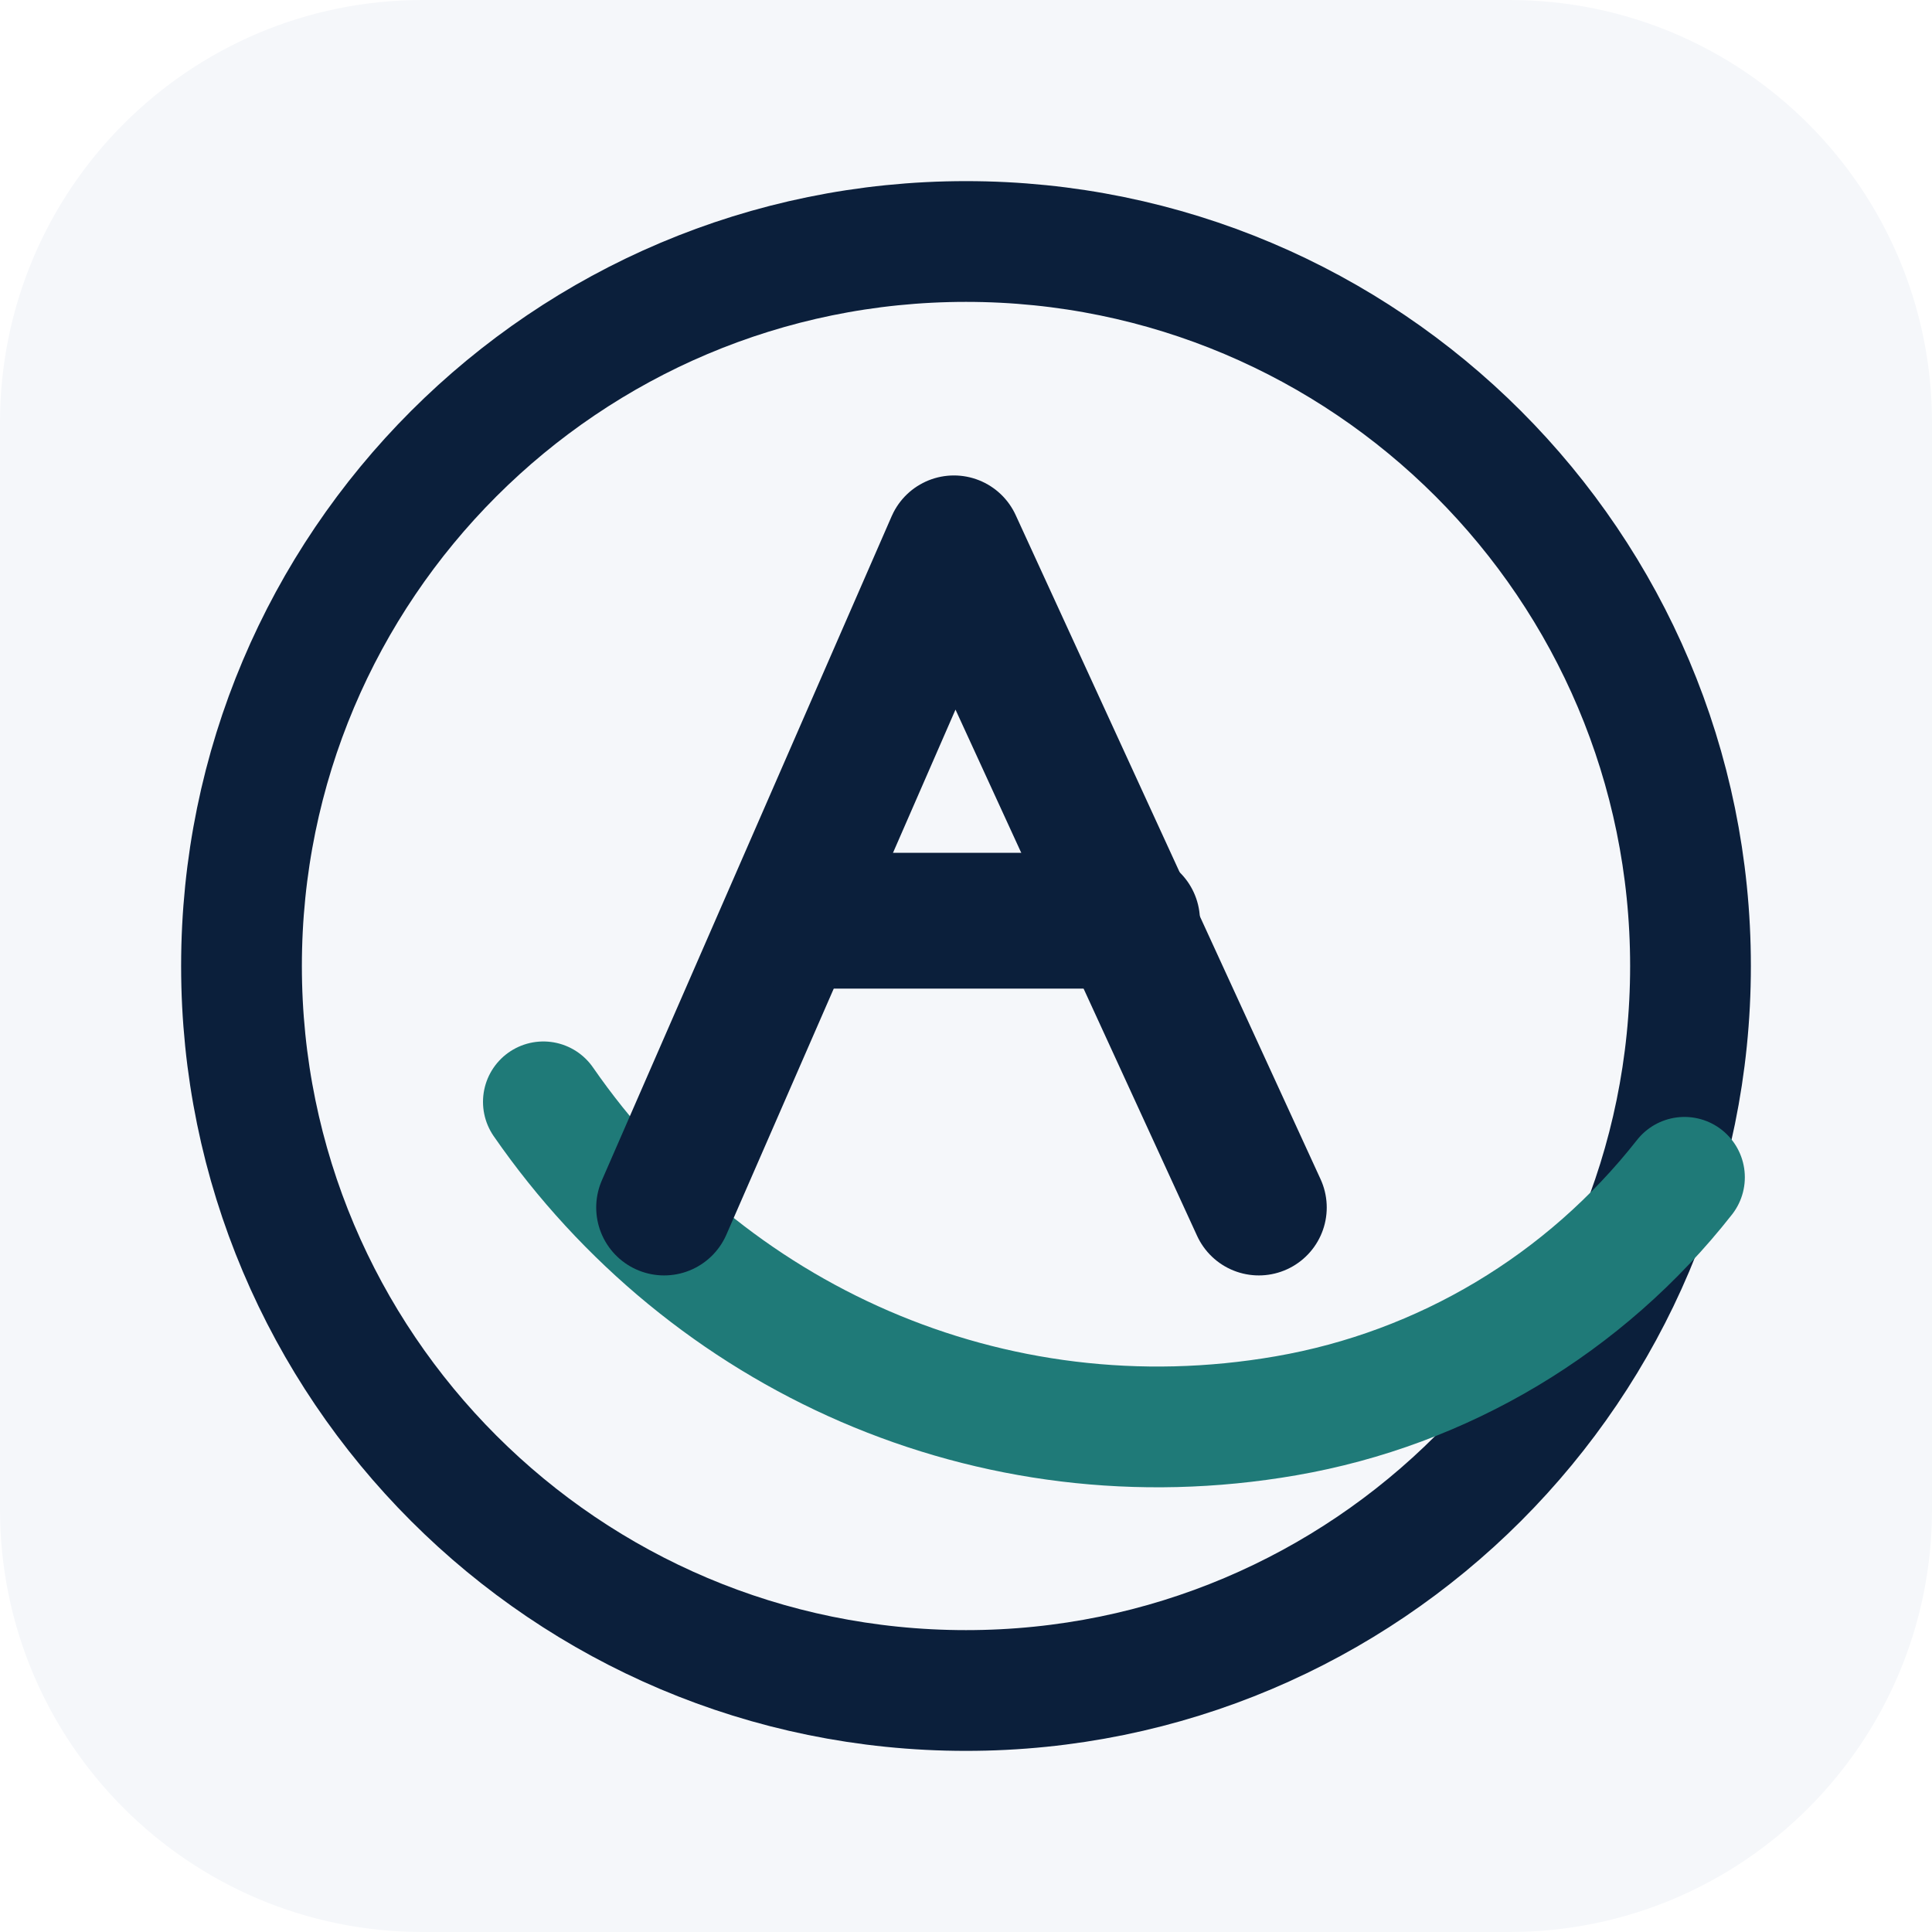
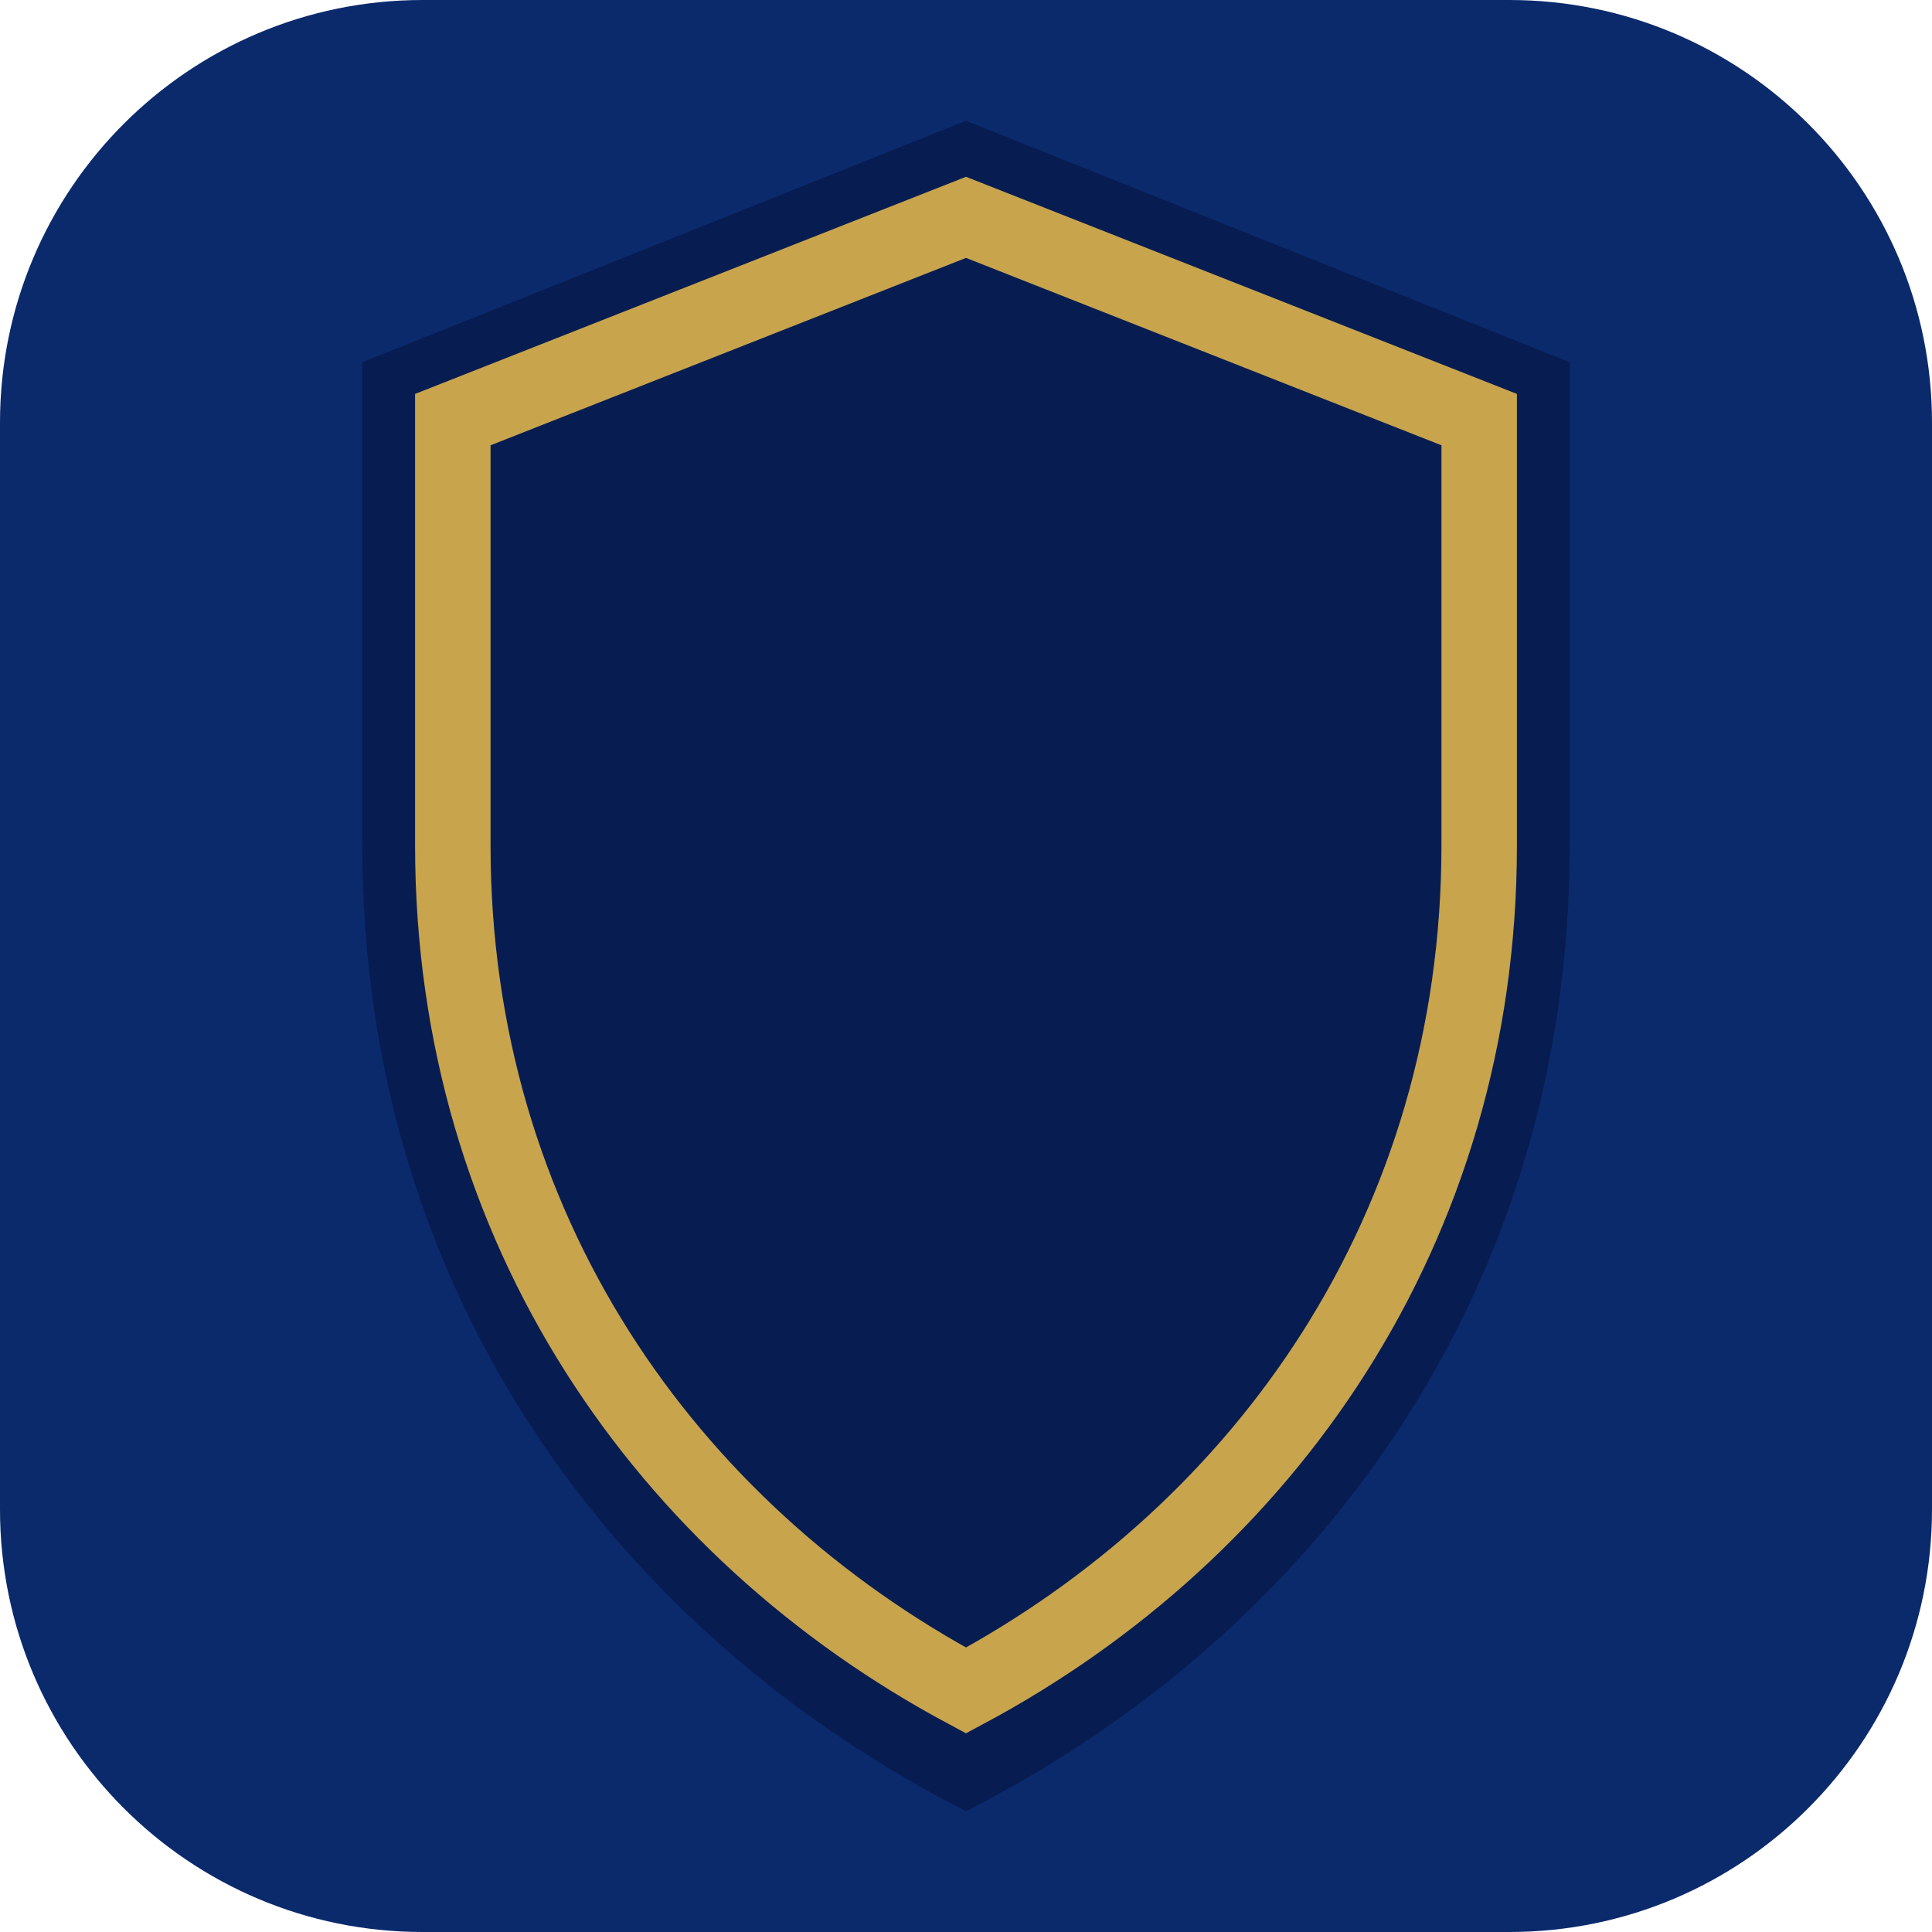
<svg xmlns="http://www.w3.org/2000/svg" width="64" height="64" viewBox="0 0 64 64" fill="none">
-   <rect width="64" height="64" rx="14" fill="#F5F7FA" />
-   <circle cx="32" cy="32" r="24" stroke="#0B1F3B" stroke-width="4" />
-   <path d="M18 36.5C23.4 44.3 32.8 48.6 42.6 46.9C47.8 46 52.5 43.2 55.8 39" stroke="#1F7A78" stroke-width="4" stroke-linecap="round" />
-   <path d="M22 40L31.6 18L41.7 40" stroke="#0B1F3B" stroke-width="4.5" stroke-linecap="round" stroke-linejoin="round" />
-   <path d="M26.2 30.5H37.5" stroke="#0B1F3B" stroke-width="4.5" stroke-linecap="round" />
+   <rect width="64" height="64" rx="14" fill="#0A2A6C" />
+   <path d="M32 4L52 12V28C52 43 43.4 54.2 32 60C20.6 54.2 12 43 12 28V12Z" fill="#071D52" />
+   <path d="M32 7.2L49 13.9V28C49 40.7 41.9 50.7 32 56C22.1 50.7 15 40.7 15 28V13.9Z" stroke="#C8A44D" stroke-width="2.5" fill="none" />
</svg>
